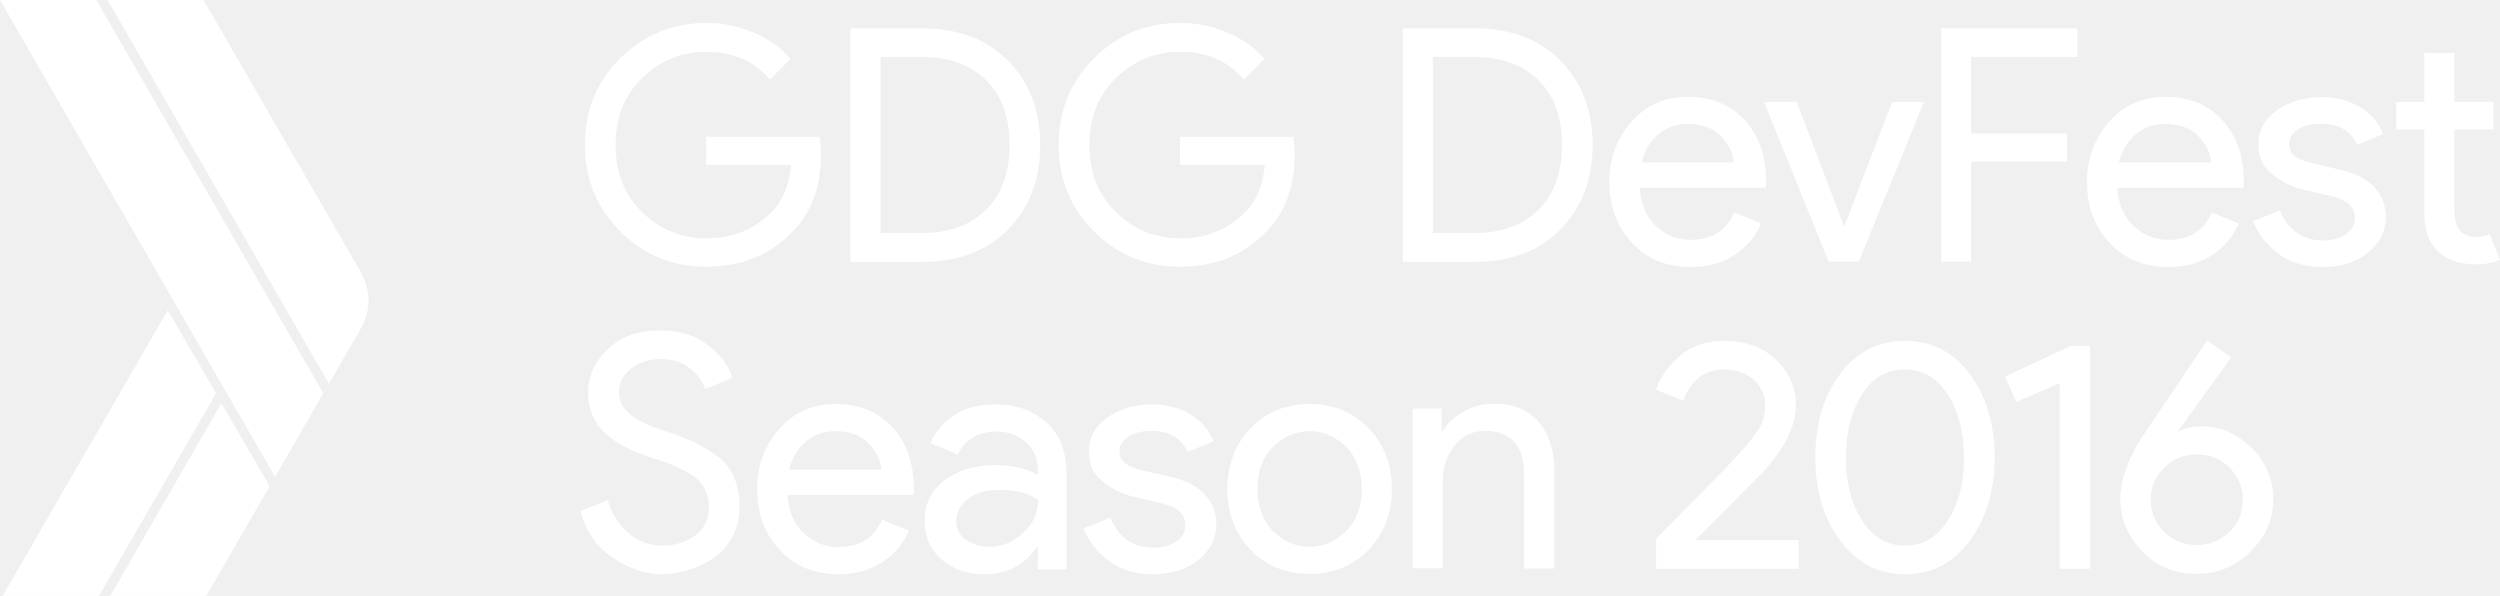
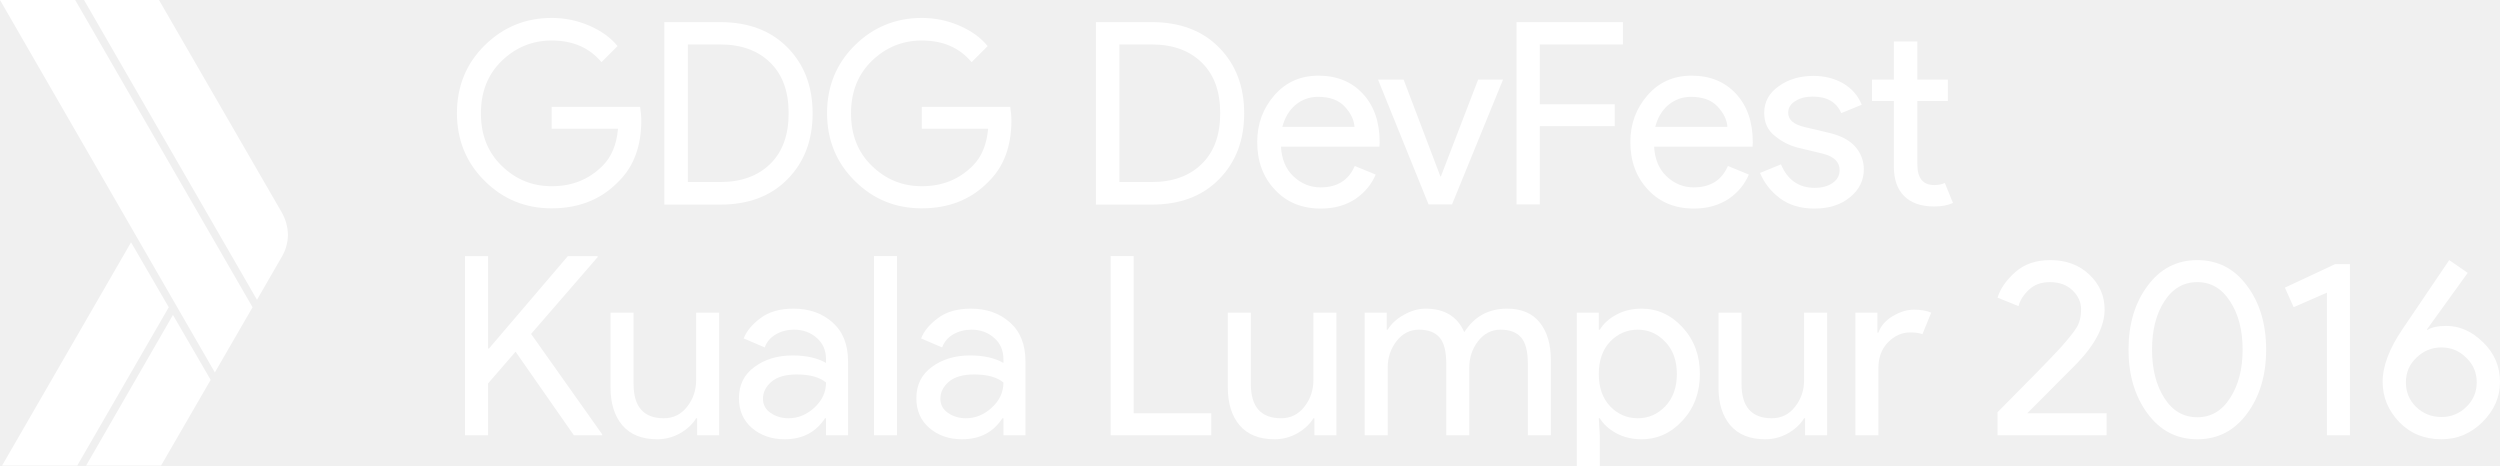
- <svg xmlns="http://www.w3.org/2000/svg" id="Layer_4" viewBox="0 0 839 200">
-   <style>.st0{fill:#FFFFFF;}</style>
-   <g id="XMLID_7_">
-     <path id="XMLID_2_" class="st0" d="M275.5 51.8c0 10.9-3.2 19.7-9.7 26.1-7.4 7.7-17 11.6-28.8 11.6-11.3 0-20.9-3.9-28.8-11.8-7.9-7.8-11.9-17.6-11.9-29.1s4-21.3 11.9-29.1c7.9-7.8 17.5-11.8 28.8-11.8 5.6 0 11 1.1 16.1 3.3 5.1 2.2 9.2 5.1 12.2 8.8l-6.9 6.9c-5.2-6.2-12.3-9.3-21.4-9.3-8.2 0-15.4 2.9-21.4 8.7-6 5.8-9 13.3-9 22.6s3 16.8 9 22.6c6 5.8 13.1 8.7 21.4 8.7 8.8 0 16-2.9 21.9-8.8 3.8-3.8 6-9.1 6.6-15.9H237v-9.4h38c.3 2.1.5 4 .5 5.9z" />
-     <path id="XMLID_4_" class="st0" d="M285.4 87.8V9.5h24c12 0 21.7 3.6 28.9 10.9 7.2 7.3 10.8 16.7 10.8 28.3s-3.6 21-10.8 28.3c-7.2 7.3-16.8 10.9-28.9 10.9h-24zm10.1-9.6h13.9c9 0 16.2-2.6 21.5-7.8 5.3-5.2 7.9-12.4 7.9-21.8 0-9.3-2.6-16.5-7.9-21.7-5.3-5.2-12.5-7.8-21.5-7.8h-13.9v59.1z" />
-     <path id="XMLID_8_" class="st0" d="M434.5 51.8c0 10.9-3.2 19.7-9.7 26.1-7.4 7.7-17 11.6-28.8 11.6-11.3 0-20.9-3.9-28.8-11.8-7.9-7.8-11.9-17.6-11.9-29.1s4-21.3 11.9-29.1c7.9-7.8 17.5-11.8 28.8-11.8 5.6 0 11 1.1 16.1 3.3 5.1 2.2 9.2 5.1 12.2 8.8l-6.9 6.9c-5.2-6.2-12.3-9.3-21.4-9.3-8.2 0-15.4 2.9-21.4 8.7-6 5.8-9 13.3-9 22.6s3 16.8 9 22.6c6 5.8 13.1 8.7 21.4 8.7 8.8 0 16-2.9 21.9-8.8 3.8-3.8 6-9.1 6.6-15.9H396v-9.4h38c.3 2.1.5 4 .5 5.9z" />
-     <path id="XMLID_10_" class="st0" d="M470.8 87.8V9.5h24c12 0 21.7 3.6 28.9 10.9 7.2 7.3 10.8 16.7 10.8 28.3s-3.6 21-10.8 28.3c-7.2 7.3-16.8 10.9-28.9 10.9h-24zm10.1-9.6h13.9c9 0 16.2-2.6 21.5-7.8 5.3-5.2 7.9-12.4 7.9-21.8 0-9.3-2.6-16.5-7.9-21.7-5.3-5.2-12.5-7.8-21.5-7.8h-13.9v59.1z" />
-     <path id="XMLID_13_" class="st0" d="M567.4 89.6c-8.1 0-14.7-2.7-19.7-8.1-5.1-5.4-7.6-12.2-7.6-20.5 0-7.8 2.5-14.5 7.4-20.1 4.9-5.6 11.2-8.4 18.9-8.4 7.9 0 14.3 2.6 19.1 7.8 4.8 5.2 7.2 12.1 7.2 20.8l-.1 1.9h-42.3c.3 5.4 2.1 9.7 5.4 12.8 3.3 3.1 7.2 4.7 11.6 4.7 7.2 0 12.1-3.1 14.7-9.2l9 3.7c-1.8 4.2-4.6 7.6-8.6 10.4-4.2 2.8-9.1 4.2-15 4.2zm14.5-35c-.2-3.1-1.6-6-4.2-8.8-2.6-2.8-6.4-4.2-11.5-4.2-3.7 0-6.9 1.2-9.7 3.5-2.7 2.3-4.6 5.5-5.6 9.4h31z" />
-     <path id="XMLID_16_" class="st0" d="M613.7 87.8L592 34.2h11l15.8 41.6h.2l16-41.6h10.7l-21.9 53.6h-10.1z" />
-     <path id="XMLID_18_" class="st0" d="M661.6 87.8h-10.1V9.5h45.7v9.6h-35.7v25.7h32.2v9.4h-32.2v33.6z" />
-     <path id="XMLID_20_" class="st0" d="M727.7 89.6c-8.1 0-14.7-2.7-19.7-8.1-5.1-5.4-7.6-12.2-7.6-20.5 0-7.8 2.5-14.5 7.4-20.1 4.9-5.6 11.2-8.4 18.9-8.4 7.9 0 14.3 2.6 19.1 7.8 4.8 5.2 7.2 12.1 7.2 20.8l-.1 1.9h-42.3c.3 5.4 2.1 9.7 5.4 12.8 3.3 3.1 7.2 4.7 11.6 4.7 7.2 0 12.1-3.1 14.7-9.2l9 3.7c-1.8 4.2-4.6 7.6-8.6 10.4-4.3 2.8-9.2 4.2-15 4.2zm14.4-35c-.2-3.1-1.6-6-4.2-8.8-2.6-2.8-6.4-4.2-11.5-4.2-3.7 0-6.9 1.2-9.7 3.5-2.7 2.3-4.6 5.5-5.6 9.4h31z" />
-     <path id="XMLID_27_" class="st0" d="M779.5 89.6c-6 0-10.9-1.5-14.8-4.4-3.9-2.9-6.8-6.6-8.6-10.9l9-3.7c2.8 6.7 7.7 10.1 14.5 10.1 3.1 0 5.7-.7 7.7-2.1 2-1.4 3-3.2 3-5.5 0-3.5-2.4-5.9-7.3-7.1l-10.8-2.6c-3.4-.9-6.7-2.5-9.7-5-3.1-2.4-4.6-5.7-4.6-9.9 0-4.7 2.1-8.6 6.3-11.5 4.2-3 9.2-4.4 14.9-4.4 4.7 0 9 1.1 12.7 3.2 3.7 2.2 6.4 5.2 8 9.2l-8.8 3.6c-2-4.7-6.1-7.1-12.2-7.1-3 0-5.5.6-7.5 1.9-2 1.2-3.1 2.9-3.1 5 0 3.1 2.4 5.1 7.1 6.2l10.6 2.5c5 1.2 8.8 3.2 11.2 6 2.4 2.8 3.6 6.1 3.6 9.6 0 4.8-2 8.8-5.9 12-4 3.3-9.1 4.9-15.3 4.9z" />
-     <path id="XMLID_29_" class="st0" d="M830.9 88.7c-5.6 0-9.9-1.5-12.9-4.5s-4.4-7.2-4.4-12.7V43.4h-9.4v-9.2h9.4V17.8h10.1v16.4h13.1v9.2h-13.1v27.3c0 5.8 2.4 8.8 7.2 8.8 1.8 0 3.4-.3 4.6-.9l3.5 8.6c-2.2 1-4.9 1.5-8.1 1.5z" />
-     <path id="XMLID_31_" class="st0" d="M222.2 192.7c-5.7 0-11.2-1.9-16.7-5.6-5.4-3.7-9-8.9-10.7-15.6l9.2-3.7c1.1 4.3 3.3 7.9 6.7 10.9 3.4 3 7.2 4.4 11.4 4.4 4.4 0 8.1-1.1 11.2-3.4 3.1-2.3 4.6-5.4 4.6-9.4 0-4.4-1.6-7.7-4.6-10.1-3.1-2.4-8-4.6-14.7-6.6-6.9-2.2-12.2-5-15.8-8.5-3.6-3.5-5.4-7.9-5.4-13.3 0-5.6 2.2-10.5 6.7-14.7 4.4-4.2 10.2-6.2 17.4-6.2 6.6 0 12 1.7 16.2 5 4.2 3.3 6.9 6.9 8.1 10.9l-9.2 3.8c-.7-2.5-2.3-4.8-4.9-6.9-2.6-2.1-5.9-3.2-10-3.2-3.9 0-7.2 1.1-9.9 3.2-2.7 2.2-4.1 4.8-4.1 8 0 2.9 1.3 5.4 3.8 7.4s6.2 3.8 11.1 5.4c3.9 1.2 7.1 2.4 9.7 3.6 2.6 1.2 5.2 2.7 7.9 4.6 2.7 1.9 4.7 4.3 6 7.2 1.3 2.9 2 6.2 2 10s-.8 7.2-2.4 10.2c-1.6 3-3.6 5.4-6.2 7.1-2.6 1.8-5.4 3.1-8.4 4-2.8 1-5.9 1.5-9 1.5z" />
-     <path id="XMLID_33_" class="st0" d="M281.4 192.7c-8.1 0-14.7-2.7-19.7-8.1-5.1-5.4-7.6-12.2-7.6-20.5 0-7.8 2.5-14.5 7.4-20.1 4.9-5.6 11.2-8.4 18.9-8.4 7.9 0 14.3 2.6 19.1 7.8 4.8 5.2 7.2 12.1 7.2 20.8l-.1 1.9h-42.3c.3 5.4 2.1 9.7 5.4 12.8 3.3 3.1 7.2 4.7 11.6 4.7 7.2 0 12.1-3.1 14.7-9.2l9 3.7c-1.8 4.2-4.6 7.6-8.6 10.4-4.3 2.8-9.2 4.2-15 4.2zm14.4-35c-.2-3.1-1.6-6-4.2-8.8-2.6-2.8-6.4-4.2-11.5-4.2-3.7 0-6.9 1.2-9.7 3.5-2.7 2.3-4.6 5.5-5.6 9.4h31z" />
-     <path id="XMLID_36_" class="st0" d="M330.3 192.7c-5.7 0-10.4-1.6-14.3-4.9-3.8-3.3-5.7-7.6-5.7-13 0-5.8 2.3-10.4 6.8-13.7 4.5-3.3 10.1-5 16.7-5 5.9 0 10.8 1.1 14.5 3.3v-1.5c0-3.9-1.3-7.1-4-9.5-2.7-2.4-6-3.6-10-3.6-2.9 0-5.6.7-7.9 2.1-2.4 1.4-4 3.3-4.9 5.7l-9.2-3.9c1.2-3.2 3.7-6.2 7.3-8.9 3.6-2.7 8.5-4.1 14.4-4.1 6.9 0 12.5 2 17.1 6 4.5 4 6.8 9.7 6.8 17v32.4h-9.6v-7.4h-.4c-4 5.9-9.9 9-17.6 9zm1.7-9.2c4.2 0 7.9-1.5 11.3-4.6 3.4-3.1 5.1-6.8 5.1-11-2.8-2.3-7.1-3.5-12.8-3.5-4.9 0-8.6 1.1-11 3.2-2.5 2.1-3.7 4.6-3.7 7.4 0 2.6 1.1 4.7 3.4 6.2 2.2 1.5 4.7 2.3 7.7 2.3z" />
-     <path id="XMLID_39_" class="st0" d="M387 192.7c-6 0-10.9-1.5-14.8-4.4-3.9-2.9-6.8-6.6-8.6-10.9l9-3.7c2.8 6.7 7.7 10.1 14.5 10.1 3.1 0 5.7-.7 7.7-2.1 2-1.4 3-3.2 3-5.5 0-3.5-2.4-5.9-7.3-7.1l-10.8-2.6c-3.4-.9-6.7-2.5-9.7-5-3.1-2.4-4.6-5.7-4.6-9.9 0-4.7 2.1-8.6 6.3-11.5 4.2-3 9.2-4.4 14.9-4.4 4.7 0 9 1.1 12.7 3.2 3.7 2.2 6.4 5.2 8 9.2l-8.8 3.6c-2-4.7-6.1-7.1-12.2-7.1-3 0-5.5.6-7.5 1.9-2 1.2-3.1 2.9-3.1 5 0 3.1 2.4 5.1 7.1 6.2l10.6 2.5c5 1.2 8.7 3.2 11.2 6 2.4 2.8 3.6 6.1 3.6 9.6 0 4.8-2 8.8-5.9 12-4.1 3.3-9.1 4.9-15.3 4.9z" />
-     <path id="XMLID_41_" class="st0" d="M419.7 143.7c5.2-5.4 11.8-8.1 19.8-8.1s14.6 2.7 19.8 8.1c5.2 5.4 7.8 12.2 7.8 20.4s-2.6 15-7.8 20.4c-5.2 5.4-11.8 8.1-19.8 8.1s-14.6-2.7-19.8-8.1c-5.2-5.4-7.8-12.2-7.8-20.4 0-8.1 2.6-14.9 7.8-20.4zm7.5 34.5c3.5 3.5 7.6 5.3 12.3 5.3 4.7 0 8.8-1.8 12.3-5.3s5.2-8.2 5.2-14.1c0-5.8-1.7-10.5-5.2-14.1-3.5-3.5-7.6-5.3-12.3-5.3-4.7 0-8.8 1.8-12.3 5.3s-5.2 8.2-5.2 14.1 1.7 10.6 5.2 14.1z" />
-     <path id="XMLID_44_" class="st0" d="M483.8 137.3v7.4h.4c1.5-2.6 3.8-4.7 6.9-6.5 3.1-1.8 6.5-2.7 10.1-2.7 6.6 0 11.7 2 15.2 6.1s5.2 9.6 5.2 16.4v32.8h-10.1v-31.3c0-9.9-4.4-14.9-13.2-14.9-4.2 0-7.5 1.7-10.2 5-2.6 3.3-3.9 7.2-3.9 11.5v29.6h-10.1v-53.6h9.7z" />
-     <path id="XMLID_46_" class="st0" d="M603.5 190.9h-47.7v-10.1c14.3-14.4 23.4-23.7 27.5-28.1 3.6-4 6-7.1 7.2-9.1 1.2-2.1 1.9-4.6 1.9-7.7 0-3.1-1.2-5.9-3.7-8.3-2.5-2.4-5.8-3.6-10-3.6-3.8 0-6.9 1.1-9.2 3.3-2.3 2.2-3.8 4.6-4.5 7.2l-9.2-3.7c1.2-3.9 3.8-7.7 7.8-11.2 3.9-3.5 9-5.2 15.3-5.2 6.9 0 12.6 2.1 17.1 6.3 4.4 4.2 6.7 9.3 6.7 15.2 0 7.3-4 15.1-11.9 23.4l-21.9 22h34.7v9.6z" />
-     <path id="XMLID_48_" class="st0" d="M661.1 181.4c-5.5 7.5-12.8 11.3-21.8 11.3s-16.2-3.8-21.8-11.3c-5.5-7.5-8.3-16.8-8.3-27.9 0-11.2 2.8-20.5 8.3-27.9 5.5-7.5 12.8-11.2 21.8-11.2s16.2 3.7 21.8 11.2c5.5 7.5 8.3 16.8 8.3 27.9 0 11.1-2.8 20.4-8.3 27.9zm-21.8 1.7c6 0 10.8-2.8 14.4-8.4 3.6-5.6 5.4-12.6 5.4-21.1 0-8.5-1.8-15.6-5.4-21.2-3.6-5.6-8.4-8.4-14.4-8.4-6.1 0-10.9 2.8-14.4 8.4-3.6 5.6-5.4 12.6-5.4 21.2 0 8.5 1.8 15.5 5.4 21.1 3.6 5.6 8.4 8.4 14.4 8.4z" />
-     <path id="XMLID_51_" class="st0" d="M701.3 190.9h-10.1v-62.3l-14.5 6.3-3.8-8.5 22-10.3h6.5v74.8z" />
-     <path id="XMLID_53_" class="st0" d="M739.5 143.1c5.8 0 11.2 2.4 16.1 7.2 4.9 4.8 7.3 10.6 7.3 17.3 0 6.6-2.5 12.5-7.6 17.5s-11.1 7.5-18 7.5c-7.4 0-13.6-2.5-18.4-7.6-4.9-5.1-7.3-10.9-7.3-17.4 0-6.9 2.9-14.7 8.8-23.2l20.3-30.1 8.1 5.6-17.8 24.7.2.2c1.8-1.1 4.5-1.7 8.3-1.7zm-2.2 39.8c4.2 0 7.9-1.5 10.9-4.4 3-2.9 4.5-6.5 4.5-10.8 0-4.2-1.5-7.8-4.5-10.8-3-3-6.7-4.4-10.9-4.4s-7.9 1.5-10.9 4.4c-3.1 3-4.6 6.5-4.6 10.8 0 4.3 1.5 7.9 4.5 10.8 3 3 6.7 4.4 11 4.4z" />
-   </g>
-   <g id="XMLID_261_">
-     <path id="XMLID_259_" class="st0" d="M32.3 0H0l92.3 160 16.2-28z" />
-     <path id="XMLID_258_" class="st0" d="M120.9 91L68.3 0H36.1l74.3 128.8 10.5-18.2c1.7-2.8 2.8-6.2 2.8-9.8-.1-3.6-1.1-6.9-2.8-9.8z" />
-     <path id="XMLID_257_" class="st0" d="M56.3 104.1L.9 200h32.3l39.3-68z" />
-     <path id="XMLID_256_" class="st0" d="M74.3 135.3L37 200h32.2l21.3-36.8z" />
+ <svg xmlns="http://www.w3.org/2000/svg" id="Layer_4" viewBox="0 0 1074 200" version="1.1" width="1074" height="200">
+   <defs id="defs4272" />
+   <style id="style4242">.st0{fill:#FFFFFF;}</style>
+   <g id="layer1">
+     <path style="fill:#ffffff" d="m 275.5,51.8 c 0,10.9 -3.2,19.7 -9.7,26.1 -7.4,7.7 -17,11.6 -28.8,11.6 -11.3,0 -20.9,-3.9 -28.8,-11.8 -7.9,-7.8 -11.9,-17.6 -11.9,-29.1 0,-11.5 4,-21.3 11.9,-29.1 7.9,-7.8 17.5,-11.8 28.8,-11.8 5.6,0 11,1.1 16.1,3.3 5.1,2.2 9.2,5.1 12.2,8.8 l -6.9,6.9 c -5.2,-6.2 -12.3,-9.3 -21.4,-9.3 -8.2,0 -15.4,2.9 -21.4,8.7 -6,5.8 -9,13.3 -9,22.6 0,9.3 3,16.8 9,22.6 6,5.8 13.1,8.7 21.4,8.7 8.8,0 16,-2.9 21.9,-8.8 3.8,-3.8 6,-9.1 6.6,-15.9 l -28.5,0 0,-9.4 38,0 c 0.3,2.1 0.5,4 0.5,5.9 z" class="st0" id="XMLID_2_" />
+     <path style="fill:#ffffff" d="m 285.4,87.8 0,-78.3 24,0 c 12,0 21.7,3.6 28.9,10.9 7.2,7.3 10.8,16.7 10.8,28.3 0,11.6 -3.6,21 -10.8,28.3 -7.2,7.3 -16.8,10.9 -28.9,10.9 l -24,0 z m 10.1,-9.6 13.9,0 c 9,0 16.2,-2.6 21.5,-7.8 5.3,-5.2 7.9,-12.4 7.9,-21.8 0,-9.3 -2.6,-16.5 -7.9,-21.7 -5.3,-5.2 -12.5,-7.8 -21.5,-7.8 l -13.9,0 0,59.1 z" class="st0" id="XMLID_4_" />
+     <path style="fill:#ffffff" d="m 434.5,51.8 c 0,10.9 -3.2,19.7 -9.7,26.1 -7.4,7.7 -17,11.6 -28.8,11.6 -11.3,0 -20.9,-3.9 -28.8,-11.8 -7.9,-7.8 -11.9,-17.6 -11.9,-29.1 0,-11.5 4,-21.3 11.9,-29.1 7.9,-7.8 17.5,-11.8 28.8,-11.8 5.6,0 11,1.1 16.1,3.3 5.1,2.2 9.2,5.1 12.2,8.8 l -6.9,6.9 c -5.2,-6.2 -12.3,-9.3 -21.4,-9.3 -8.2,0 -15.4,2.9 -21.4,8.7 -6,5.8 -9,13.3 -9,22.6 0,9.3 3,16.8 9,22.6 6,5.8 13.1,8.7 21.4,8.7 8.8,0 16,-2.9 21.9,-8.8 3.8,-3.8 6,-9.1 6.6,-15.9 l -28.5,0 0,-9.4 38,0 c 0.3,2.1 0.5,4 0.5,5.9 z" class="st0" id="XMLID_8_" />
+     <path style="fill:#ffffff" d="m 470.8,87.8 0,-78.3 24,0 c 12,0 21.7,3.6 28.9,10.9 7.2,7.3 10.8,16.7 10.8,28.3 0,11.6 -3.6,21 -10.8,28.3 -7.2,7.3 -16.8,10.9 -28.9,10.9 l -24,0 z m 10.1,-9.6 13.9,0 c 9,0 16.2,-2.6 21.5,-7.8 5.3,-5.2 7.9,-12.4 7.9,-21.8 0,-9.3 -2.6,-16.5 -7.9,-21.7 -5.3,-5.2 -12.5,-7.8 -21.5,-7.8 l -13.9,0 0,59.1 z" class="st0" id="XMLID_10_" />
+     <path style="fill:#ffffff" d="m 567.4,89.6 c -8.1,0 -14.7,-2.7 -19.7,-8.1 -5.1,-5.4 -7.6,-12.2 -7.6,-20.5 0,-7.8 2.5,-14.5 7.4,-20.1 4.9,-5.6 11.2,-8.4 18.9,-8.4 7.9,0 14.3,2.6 19.1,7.8 4.8,5.2 7.2,12.1 7.2,20.8 l -0.1,1.9 -42.3,0 c 0.3,5.4 2.1,9.7 5.4,12.8 3.3,3.1 7.2,4.7 11.6,4.7 7.2,0 12.1,-3.1 14.7,-9.2 l 9,3.7 c -1.8,4.2 -4.6,7.6 -8.6,10.4 -4.2,2.8 -9.1,4.2 -15,4.2 z m 14.5,-35 c -0.2,-3.1 -1.6,-6 -4.2,-8.8 -2.6,-2.8 -6.4,-4.2 -11.5,-4.2 -3.7,0 -6.9,1.2 -9.7,3.5 -2.7,2.3 -4.6,5.5 -5.6,9.4 l 31,0 z" class="st0" id="XMLID_13_" />
+     <path style="fill:#ffffff" d="M 613.7,87.8 592,34.2 l 11,0 15.8,41.6 0.2,0 16,-41.6 10.7,0 -21.9,53.6 -10.1,0 z" class="st0" id="XMLID_16_" />
+     <path style="fill:#ffffff" d="m 661.6,87.8 -10.1,0 0,-78.3 45.7,0 0,9.6 -35.7,0 0,25.7 32.2,0 0,9.4 -32.2,0 0,33.6 z" class="st0" id="XMLID_18_" />
+     <path style="fill:#ffffff" d="m 727.7,89.6 c -8.1,0 -14.7,-2.7 -19.7,-8.1 -5.1,-5.4 -7.6,-12.2 -7.6,-20.5 0,-7.8 2.5,-14.5 7.4,-20.1 4.9,-5.6 11.2,-8.4 18.9,-8.4 7.9,0 14.3,2.6 19.1,7.8 4.8,5.2 7.2,12.1 7.2,20.8 l -0.1,1.9 -42.3,0 c 0.3,5.4 2.1,9.7 5.4,12.8 3.3,3.1 7.2,4.7 11.6,4.7 7.2,0 12.1,-3.1 14.7,-9.2 l 9,3.7 c -1.8,4.2 -4.6,7.6 -8.6,10.4 -4.3,2.8 -9.2,4.2 -15,4.2 z m 14.4,-35 c -0.2,-3.1 -1.6,-6 -4.2,-8.8 -2.6,-2.8 -6.4,-4.2 -11.5,-4.2 -3.7,0 -6.9,1.2 -9.7,3.5 -2.7,2.3 -4.6,5.5 -5.6,9.4 l 31,0 z" class="st0" id="XMLID_20_" />
+     <path style="fill:#ffffff" d="m 779.5,89.6 c -6,0 -10.9,-1.5 -14.8,-4.4 -3.9,-2.9 -6.8,-6.6 -8.6,-10.9 l 9,-3.7 c 2.8,6.7 7.7,10.1 14.5,10.1 3.1,0 5.7,-0.7 7.7,-2.1 2,-1.4 3,-3.2 3,-5.5 0,-3.5 -2.4,-5.9 -7.3,-7.1 l -10.8,-2.6 c -3.4,-0.9 -6.7,-2.5 -9.7,-5 -3.1,-2.4 -4.6,-5.7 -4.6,-9.9 0,-4.7 2.1,-8.6 6.3,-11.5 4.2,-3 9.2,-4.4 14.9,-4.4 4.7,0 9,1.1 12.7,3.2 3.7,2.2 6.4,5.2 8,9.2 l -8.8,3.6 c -2,-4.7 -6.1,-7.1 -12.2,-7.1 -3,0 -5.5,0.6 -7.5,1.9 -2,1.2 -3.1,2.9 -3.1,5 0,3.1 2.4,5.1 7.1,6.2 l 10.6,2.5 c 5,1.2 8.8,3.2 11.2,6 2.4,2.8 3.6,6.1 3.6,9.6 0,4.8 -2,8.8 -5.9,12 -4,3.3 -9.1,4.9 -15.3,4.9 z" class="st0" id="XMLID_27_" />
+     <path style="fill:#ffffff" d="m 830.9,88.7 c -5.6,0 -9.9,-1.5 -12.9,-4.5 -3,-3 -4.4,-7.2 -4.4,-12.7 l 0,-28.1 -9.4,0 0,-9.2 9.4,0 0,-16.4 10.1,0 0,16.4 13.1,0 0,9.2 -13.1,0 0,27.3 c 0,5.8 2.4,8.8 7.2,8.8 1.8,0 3.4,-0.3 4.6,-0.9 l 3.5,8.6 c -2.2,1 -4.9,1.5 -8.1,1.5 z" class="st0" id="XMLID_29_" />
+     <g id="XMLID_261_">
+       <path id="XMLID_259_" class="st0" d="M 32.3,0 0,0 92.3,160 108.5,132 Z" style="fill:#ffffff" />
+       <path id="XMLID_258_" class="st0" d="M 120.9,91 68.3,0 36.1,0 l 74.3,128.8 10.5,-18.2 c 1.7,-2.8 2.8,-6.2 2.8,-9.8 -0.1,-3.6 -1.1,-6.9 -2.8,-9.8 z" style="fill:#ffffff" />
+       <path id="XMLID_257_" class="st0" d="M 56.3,104.1 0.9,200 l 32.3,0 39.3,-68 z" style="fill:#ffffff" />
+       <path id="XMLID_256_" class="st0" d="M 74.3,135.3 37,200 l 32.2,0 21.3,-36.8 z" style="fill:#ffffff" />
+     </g>
+     <g transform="translate(23.70492,-140.5065)" style="font-style:normal;font-weight:normal;font-size:100px;line-height:125%;font-family:sans-serif;letter-spacing:0px;word-spacing:0px;fill:#ffffff;fill-opacity:1;stroke:none;stroke-width:1px;stroke-linecap:butt;stroke-linejoin:miter;stroke-opacity:1" id="flowRoot3404">
+       <path d="m 233.043,250.528 0,0.43 -28.595,33.002 30.53,43.108 0,0.43 -12.148,0 -25.047,-35.905 -11.825,13.652 0,22.253 -9.89,0 0,-76.97 9.89,0 0,39.667 0.43,0 33.863,-39.667 12.792,0 z" style="font-style:normal;font-variant:normal;font-weight:normal;font-stretch:normal;font-size:107.5px;font-family:'Product Sans';-inkscape-font-specification:'Product Sans';fill:#ffffff;fill-opacity:1" id="path3444" />
+       <path d="m 285.241,327.498 -9.46,0 0,-7.31 -0.43,0 q -2.257,3.763 -6.88,6.45 -4.622,2.58 -9.783,2.58 -9.89,0 -15.05,-6.02 -5.053,-6.02 -5.053,-16.125 l 0,-32.25 9.89,0 0,30.637 q 0,14.727 13.008,14.727 6.128,0 9.998,-4.945 3.87,-4.945 3.87,-11.395 l 0,-29.025 9.89,0 0,52.675 z" style="font-style:normal;font-variant:normal;font-weight:normal;font-stretch:normal;font-size:107.5px;font-family:'Product Sans';-inkscape-font-specification:'Product Sans';fill:#ffffff;fill-opacity:1" id="path3446" />
+       <path d="m 313.418,329.218 q -8.385,0 -14.082,-4.838 -5.59,-4.838 -5.59,-12.793 0,-8.6 6.665,-13.438 6.665,-4.945 16.448,-4.945 8.707,0 14.297,3.225 l 0,-1.505 q 0,-5.805 -3.978,-9.245 -3.978,-3.547 -9.783,-3.547 -4.3,0 -7.848,2.042 -3.44,2.042 -4.73,5.59 l -9.03,-3.87 q 1.827,-4.73 7.202,-8.707 5.375,-4.085 14.19,-4.085 10.105,0 16.77,5.912 6.665,5.912 6.665,16.663 l 0,31.82 -9.46,0 0,-7.31 -0.43,0 q -5.912,9.03 -17.308,9.03 z m 1.613,-9.03 q 6.128,0 11.072,-4.515 5.053,-4.622 5.053,-10.857 -4.192,-3.44 -12.578,-3.44 -7.202,0 -10.857,3.118 -3.655,3.118 -3.655,7.31 0,3.87 3.333,6.128 3.333,2.257 7.633,2.257 z" style="font-style:normal;font-variant:normal;font-weight:normal;font-stretch:normal;font-size:107.5px;font-family:'Product Sans';-inkscape-font-specification:'Product Sans';fill:#ffffff;fill-opacity:1" id="path3448" />
+       <path d="m 361.655,327.498 -9.89,0 0,-76.97 9.89,0 0,76.97 z" style="font-style:normal;font-variant:normal;font-weight:normal;font-stretch:normal;font-size:107.5px;font-family:'Product Sans';-inkscape-font-specification:'Product Sans';fill:#ffffff;fill-opacity:1" id="path3450" />
+       <path d="m 389.634,329.218 q -8.385,0 -14.082,-4.838 -5.59,-4.838 -5.59,-12.793 0,-8.6 6.665,-13.438 6.665,-4.945 16.448,-4.945 8.707,0 14.297,3.225 l 0,-1.505 q 0,-5.805 -3.978,-9.245 -3.978,-3.547 -9.783,-3.547 -4.3,0 -7.848,2.042 -3.44,2.042 -4.73,5.59 l -9.03,-3.87 q 1.827,-4.73 7.202,-8.707 5.375,-4.085 14.19,-4.085 10.105,0 16.77,5.912 6.665,5.912 6.665,16.663 l 0,31.82 -9.46,0 0,-7.31 -0.43,0 q -5.912,9.03 -17.308,9.03 z m 1.613,-9.03 q 6.128,0 11.072,-4.515 5.053,-4.622 5.053,-10.857 -4.192,-3.44 -12.578,-3.44 -7.202,0 -10.857,3.118 -3.655,3.118 -3.655,7.31 0,3.87 3.333,6.128 3.333,2.257 7.633,2.257 z" style="font-style:normal;font-variant:normal;font-weight:normal;font-stretch:normal;font-size:107.5px;font-family:'Product Sans';-inkscape-font-specification:'Product Sans';fill:#ffffff;fill-opacity:1" id="path3452" />
+       <path d="m 453.427,327.498 0,-76.97 9.89,0 0,67.51 33.325,0 0,9.46 -43.215,0 z" style="font-style:normal;font-variant:normal;font-weight:normal;font-stretch:normal;font-size:107.5px;font-family:'Product Sans';-inkscape-font-specification:'Product Sans';fill:#ffffff;fill-opacity:1" id="path3454" />
+       <path d="m 550.422,327.498 -9.46,0 0,-7.31 -0.43,0 q -2.257,3.763 -6.88,6.45 -4.622,2.58 -9.783,2.58 -9.89,0 -15.05,-6.02 -5.053,-6.02 -5.053,-16.125 l 0,-32.25 9.89,0 0,30.637 q 0,14.727 13.008,14.727 6.128,0 9.998,-4.945 3.87,-4.945 3.87,-11.395 l 0,-29.025 9.89,0 0,52.675 z" style="font-style:normal;font-variant:normal;font-weight:normal;font-stretch:normal;font-size:107.5px;font-family:'Product Sans';-inkscape-font-specification:'Product Sans';fill:#ffffff;fill-opacity:1" id="path3456" />
+       <path d="m 562.566,327.498 0,-52.675 9.46,0 0,7.31 0.43,0 q 2.257,-3.763 6.88,-6.343 4.73,-2.688 9.352,-2.688 12.255,0 16.663,10.105 6.45,-10.105 18.383,-10.105 9.352,0 14.082,6.02 4.73,5.912 4.73,16.125 l 0,32.25 -9.89,0 0,-30.745 q 0,-7.955 -2.902,-11.287 -2.902,-3.333 -8.815,-3.333 -5.805,0 -9.675,4.945 -3.763,4.945 -3.763,11.287 l 0,29.133 -9.89,0 0,-30.745 q 0,-7.955 -2.902,-11.287 -2.902,-3.333 -8.815,-3.333 -5.805,0 -9.675,4.945 -3.763,4.945 -3.763,11.287 l 0,29.133 -9.89,0 z" style="font-style:normal;font-variant:normal;font-weight:normal;font-stretch:normal;font-size:107.5px;font-family:'Product Sans';-inkscape-font-specification:'Product Sans';fill:#ffffff;fill-opacity:1" id="path3458" />
+       <path d="m 681.521,329.218 q -6.02,0 -10.857,-2.58 -4.73,-2.58 -7.095,-6.45 l -0.43,0 0.43,7.31 0,23.22 -9.89,0 0,-75.895 9.46,0 0,7.31 0.43,0 q 2.365,-3.87 7.095,-6.45 4.838,-2.58 10.857,-2.58 10.213,0 17.63,8.062 7.418,8.062 7.418,19.995 0,11.932 -7.418,19.995 -7.418,8.062 -17.63,8.062 z m -1.613,-9.03 q 6.88,0 11.825,-5.16 4.945,-5.268 4.945,-13.867 0,-8.6 -4.945,-13.76 -4.945,-5.268 -11.825,-5.268 -6.987,0 -11.932,5.16 -4.838,5.16 -4.838,13.867 0,8.707 4.838,13.867 4.945,5.16 11.932,5.16 z" style="font-style:normal;font-variant:normal;font-weight:normal;font-stretch:normal;font-size:107.5px;font-family:'Product Sans';-inkscape-font-specification:'Product Sans';fill:#ffffff;fill-opacity:1" id="path3460" />
+       <path d="m 761.223,327.498 -9.46,0 0,-7.31 -0.43,0 q -2.257,3.763 -6.88,6.45 -4.622,2.58 -9.783,2.58 -9.89,0 -15.05,-6.02 -5.053,-6.02 -5.053,-16.125 l 0,-32.25 9.89,0 0,30.637 q 0,14.727 13.008,14.727 6.128,0 9.998,-4.945 3.87,-4.945 3.87,-11.395 l 0,-29.025 9.89,0 0,52.675 z" style="font-style:normal;font-variant:normal;font-weight:normal;font-stretch:normal;font-size:107.5px;font-family:'Product Sans';-inkscape-font-specification:'Product Sans';fill:#ffffff;fill-opacity:1" id="path3462" />
+       <path d="m 783.257,327.498 -9.89,0 0,-52.675 9.46,0 0,8.6 0.43,0 q 1.505,-4.3 6.128,-7.095 4.73,-2.795 9.137,-2.795 4.407,0 7.418,1.29 l -3.763,9.245 q -1.935,-0.752 -5.268,-0.752 -5.375,0 -9.568,4.3 -4.085,4.192 -4.085,11.072 l 0,28.81 z" style="font-style:normal;font-variant:normal;font-weight:normal;font-stretch:normal;font-size:107.5px;font-family:'Product Sans';-inkscape-font-specification:'Product Sans';fill:#ffffff;fill-opacity:1" id="path3464" />
+       <path d="m 881.295,327.498 -46.87,0 0,-9.89 q 21.07,-21.177 26.983,-27.628 5.268,-5.912 7.095,-8.922 1.827,-3.118 1.827,-7.633 0,-4.622 -3.655,-8.17 -3.655,-3.547 -9.783,-3.547 -5.59,0 -9.03,3.333 -3.44,3.225 -4.407,6.987 l -9.03,-3.655 q 1.827,-5.805 7.633,-10.965 5.805,-5.16 15.05,-5.16 10.213,0 16.77,6.235 6.558,6.235 6.558,14.943 0,10.75 -11.717,23.005 l -21.5,21.608 34.078,0 0,9.46 z" style="font-style:normal;font-variant:normal;font-weight:normal;font-stretch:normal;font-size:107.5px;font-family:'Product Sans';-inkscape-font-specification:'Product Sans';fill:#ffffff;fill-opacity:1" id="path3466" />
+       <path d="m 941.66,318.146 q -8.17,11.072 -21.392,11.072 -13.223,0 -21.392,-11.072 -8.17,-11.072 -8.17,-27.413 0,-16.448 8.17,-27.413 8.17,-11.072 21.392,-11.072 13.223,0 21.392,11.072 8.17,10.965 8.17,27.413 0,16.34 -8.17,27.413 z m -21.392,1.613 q 8.815,0 14.082,-8.277 5.375,-8.277 5.375,-20.747 0,-12.578 -5.375,-20.747 -5.268,-8.277 -14.082,-8.277 -8.922,0 -14.19,8.277 -5.268,8.17 -5.268,20.747 0,12.47 5.268,20.747 5.268,8.277 14.19,8.277 z" style="font-style:normal;font-variant:normal;font-weight:normal;font-stretch:normal;font-size:107.5px;font-family:'Product Sans';-inkscape-font-specification:'Product Sans';fill:#ffffff;fill-opacity:1" id="path3468" />
+       <path d="m 985.832,327.498 -9.89,0 0,-61.275 -14.297,6.235 -3.763,-8.385 21.608,-10.105 6.343,0 0,73.53 z" style="font-style:normal;font-variant:normal;font-weight:normal;font-stretch:normal;font-size:107.5px;font-family:'Product Sans';-inkscape-font-specification:'Product Sans';fill:#ffffff;fill-opacity:1" id="path3470" />
+       <path d="m 1027.287,280.521 q 8.6,0 15.803,7.095 7.202,6.987 7.202,16.985 0,9.783 -7.525,17.2 -7.418,7.418 -17.63,7.418 -10.965,0 -18.168,-7.418 -7.095,-7.525 -7.095,-17.2 0,-10.213 8.6,-22.79 l 19.995,-29.562 7.955,5.482 -17.523,24.295 0.215,0.215 q 2.688,-1.72 8.17,-1.72 z m -2.15,39.13 q 6.235,0 10.643,-4.3 4.515,-4.3 4.515,-10.643 0,-6.235 -4.515,-10.535 -4.407,-4.407 -10.643,-4.407 -6.235,0 -10.75,4.407 -4.515,4.3 -4.515,10.535 0,6.343 4.407,10.643 4.515,4.3 10.857,4.3 z" style="font-style:normal;font-variant:normal;font-weight:normal;font-stretch:normal;font-size:107.5px;font-family:'Product Sans';-inkscape-font-specification:'Product Sans';fill:#ffffff;fill-opacity:1" id="path3472" />
+     </g>
  </g>
</svg>
